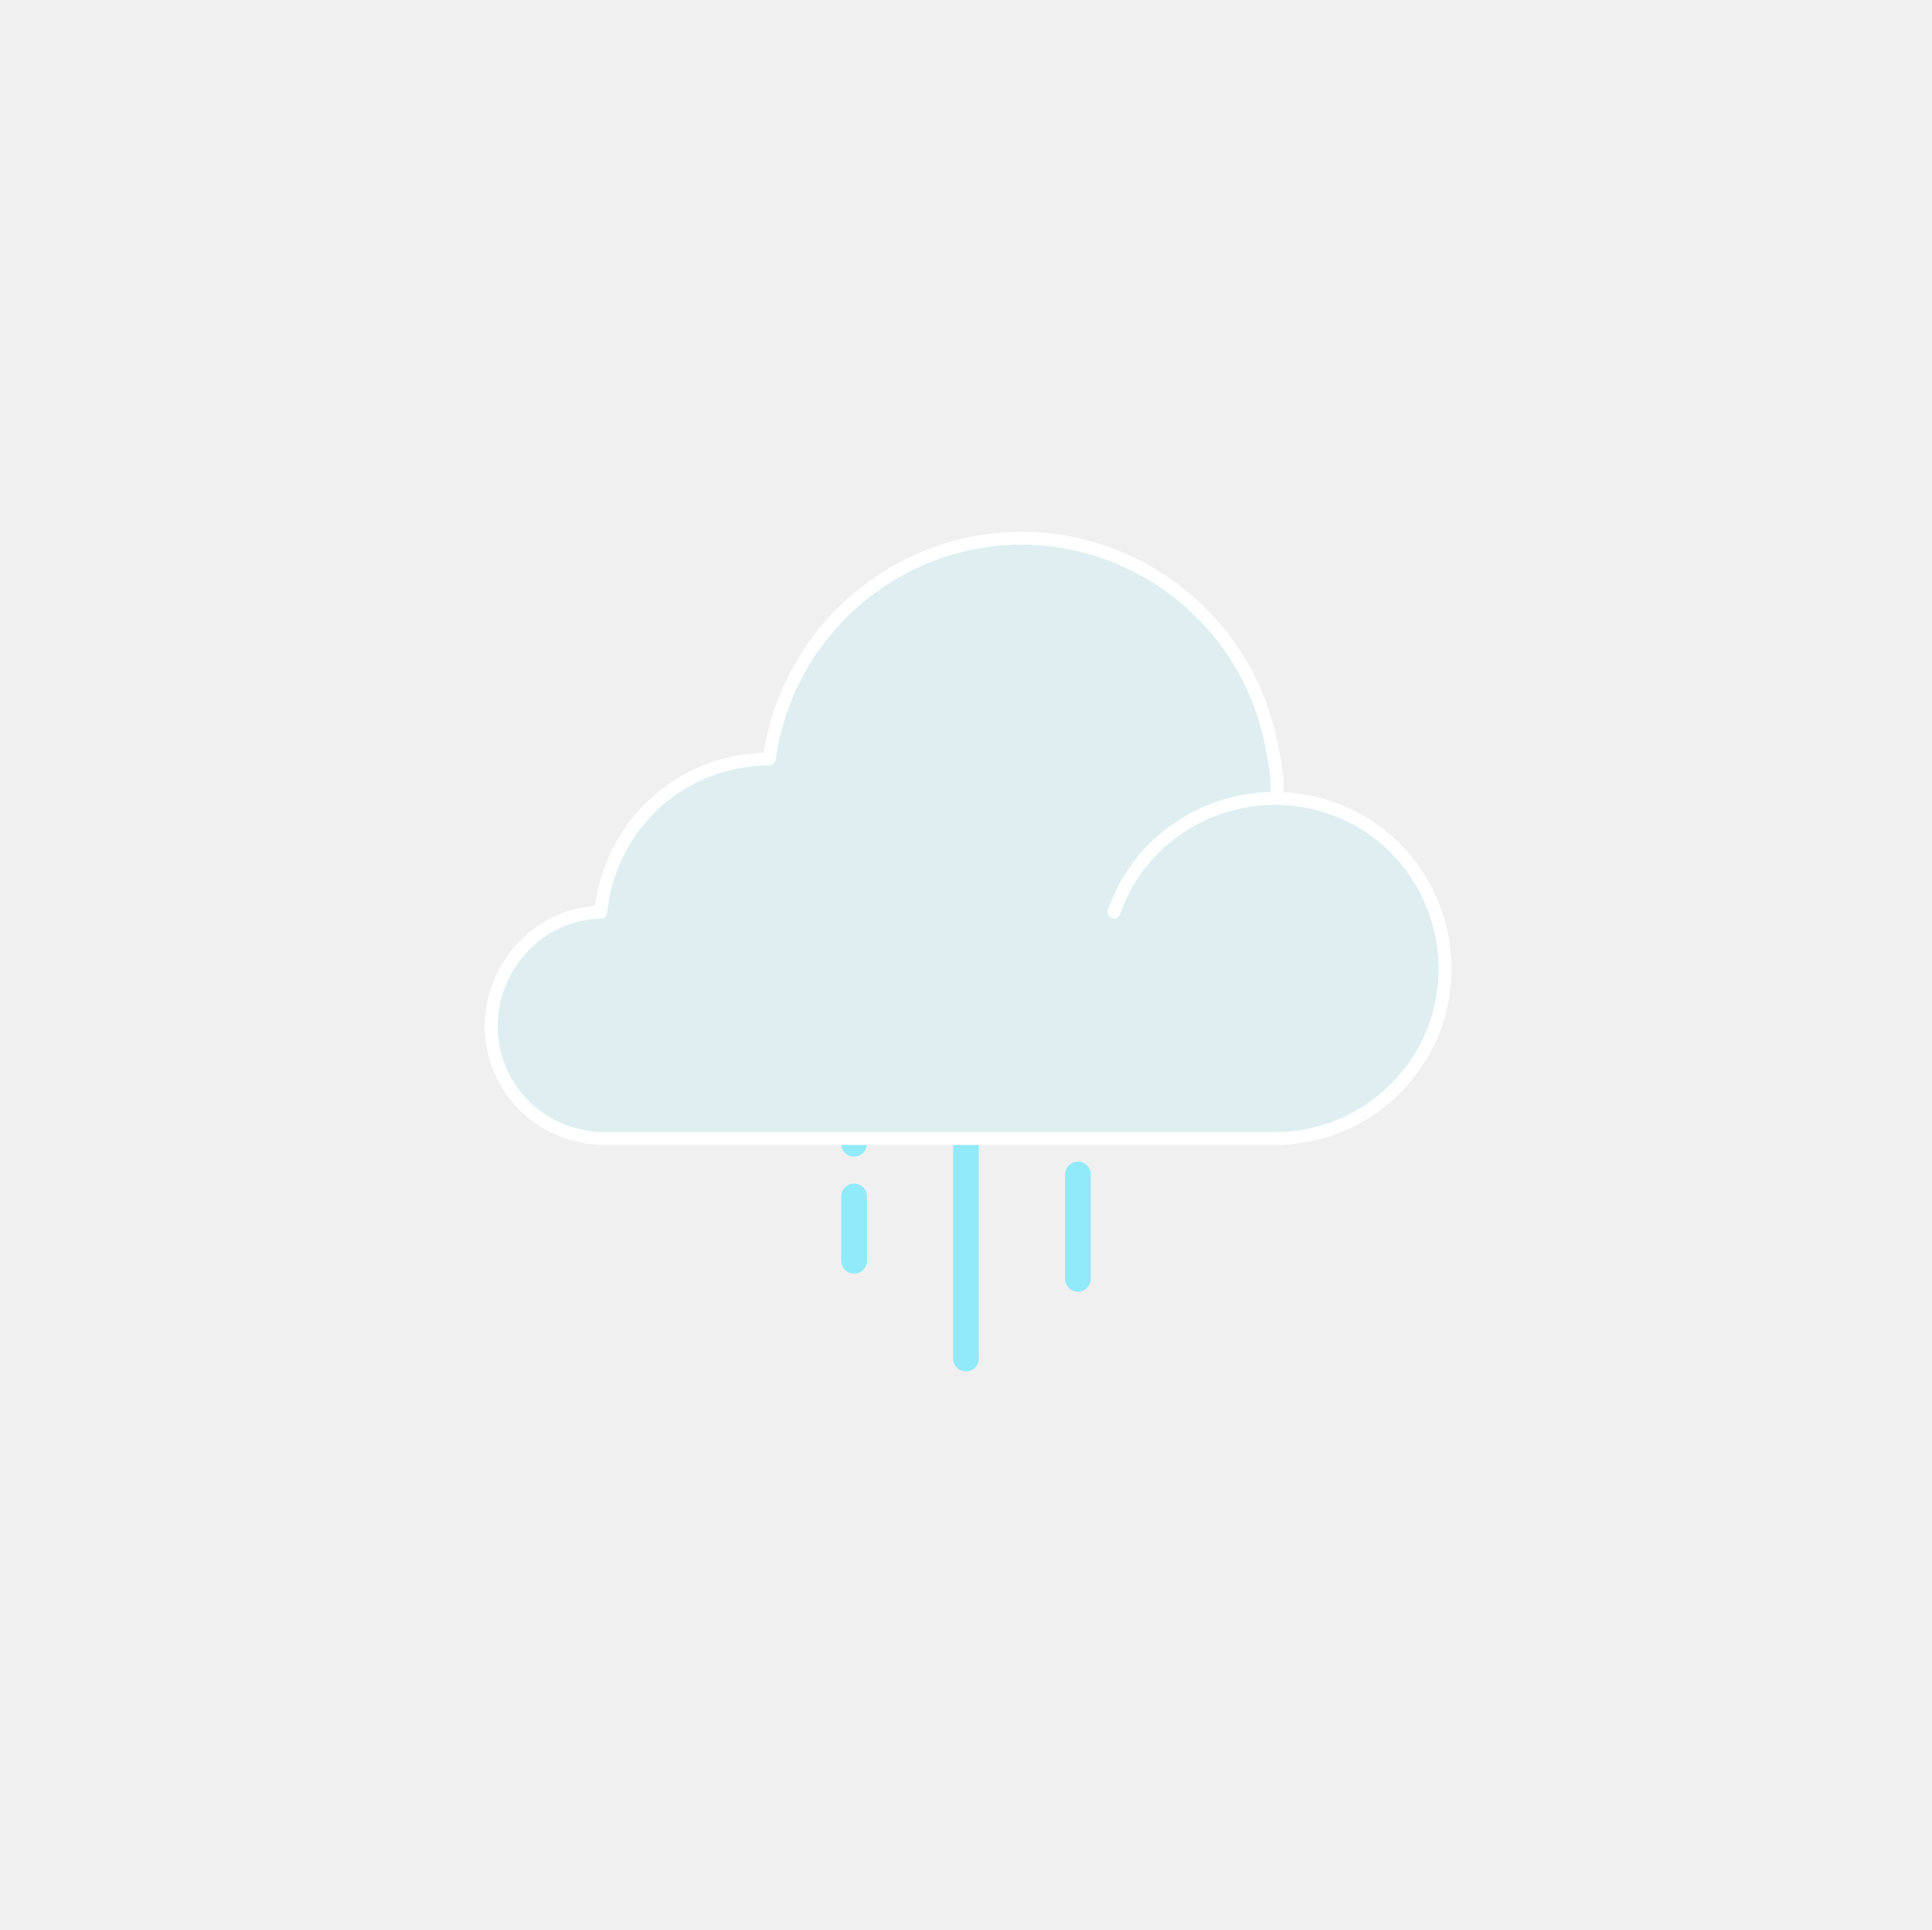
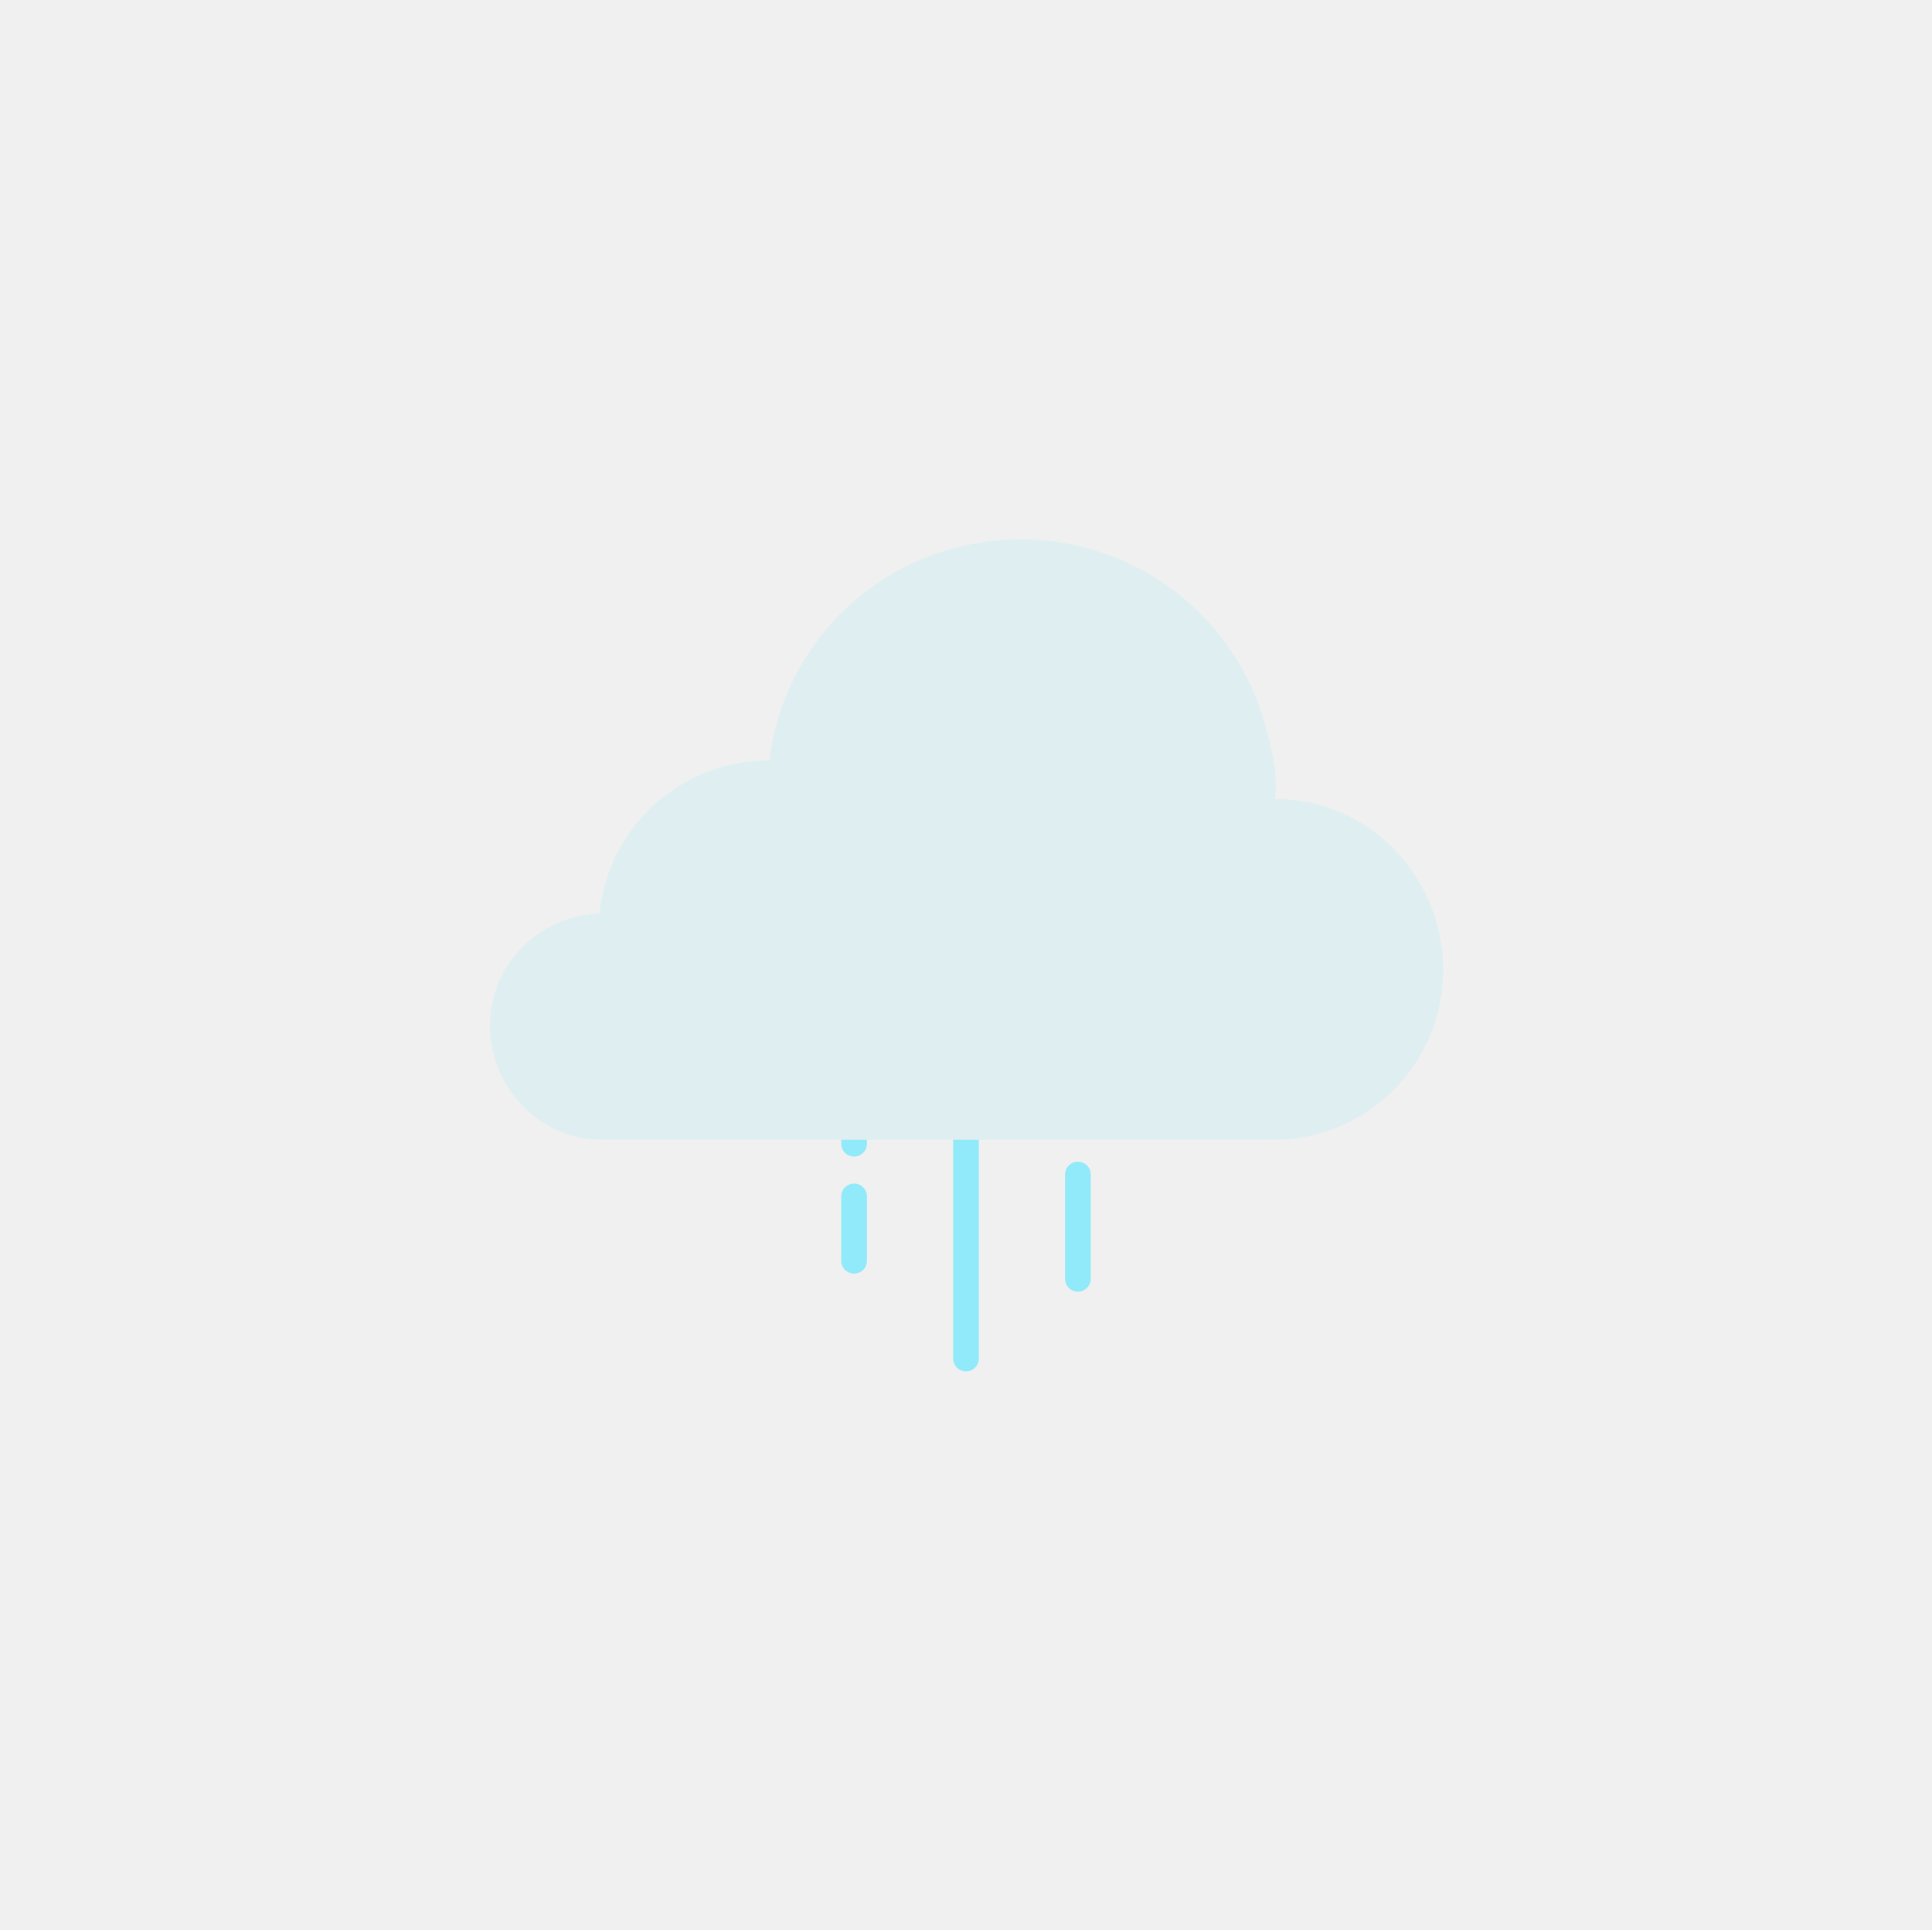
<svg xmlns="http://www.w3.org/2000/svg" version="1.1" id="Layer_1" x="0px" y="0px" viewBox="0 0 150.2 150" style="enable-background:new 0 0 150.2 150;" xml:space="preserve">
  <style type="text/css">
	.st0{fill:none;stroke:#91EAF9;stroke-width:2;stroke-linecap:round;stroke-linejoin:round;}
	.st1{fill:#DFEFF1;}
- 	.st2{fill:none;stroke:#FFFFFF;stroke-linecap:round;stroke-linejoin:round;}
+ 	.st2{fill:none; }
</style>
  <g id="Solid">
    <line class="st0" x1="66.4" y1="77.5" x2="66.4" y2="88.9" />
    <line class="st0" x1="66.4" y1="93" x2="66.4" y2="98" />
    <line class="st0" x1="75.1" y1="77.5" x2="75.1" y2="83.3" />
    <line class="st0" x1="75.1" y1="87.8" x2="75.1" y2="105.6" />
    <line class="st0" x1="83.8" y1="77.5" x2="83.8" y2="85.8" />
    <line class="st0" x1="83.8" y1="91.3" x2="83.8" y2="99.4" />
    <path class="st1" d="M99.1,62.1c0.4-1.9-0.6-5.2-0.6-5.2c-2.6-10.6-13.3-17-23.9-14.4c-7.9,1.9-13.8,8.5-14.8,16.6   c-6.8,0-12.5,5.1-13.2,11.9c-4.9,0.2-8.7,4.2-8.5,9.1c0.2,4.6,3.9,8.4,8.5,8.5h52.4c7.3,0,13.2-5.9,13.2-13.2S106.4,62.1,99.1,62.1   c-5.6,0-10.6,3.5-12.5,8.8" />
    <path class="st2" d="M86.6,70.9c2.4-6.9,10-10.5,16.9-8.1c6.9,2.4,10.5,10,8.1,16.9c-1.9,5.3-6.9,8.8-12.5,8.8H46.7   c-4.9-0.2-8.7-4.2-8.5-9.1c0.2-4.6,3.9-8.4,8.5-8.5C47.4,64.1,53,59,59.8,59C61.3,48.2,71.2,40.6,82,42c8,1.1,14.6,6.9,16.6,14.8   c0,0,1,4.1,0.6,4.9" />
  </g>
</svg>
